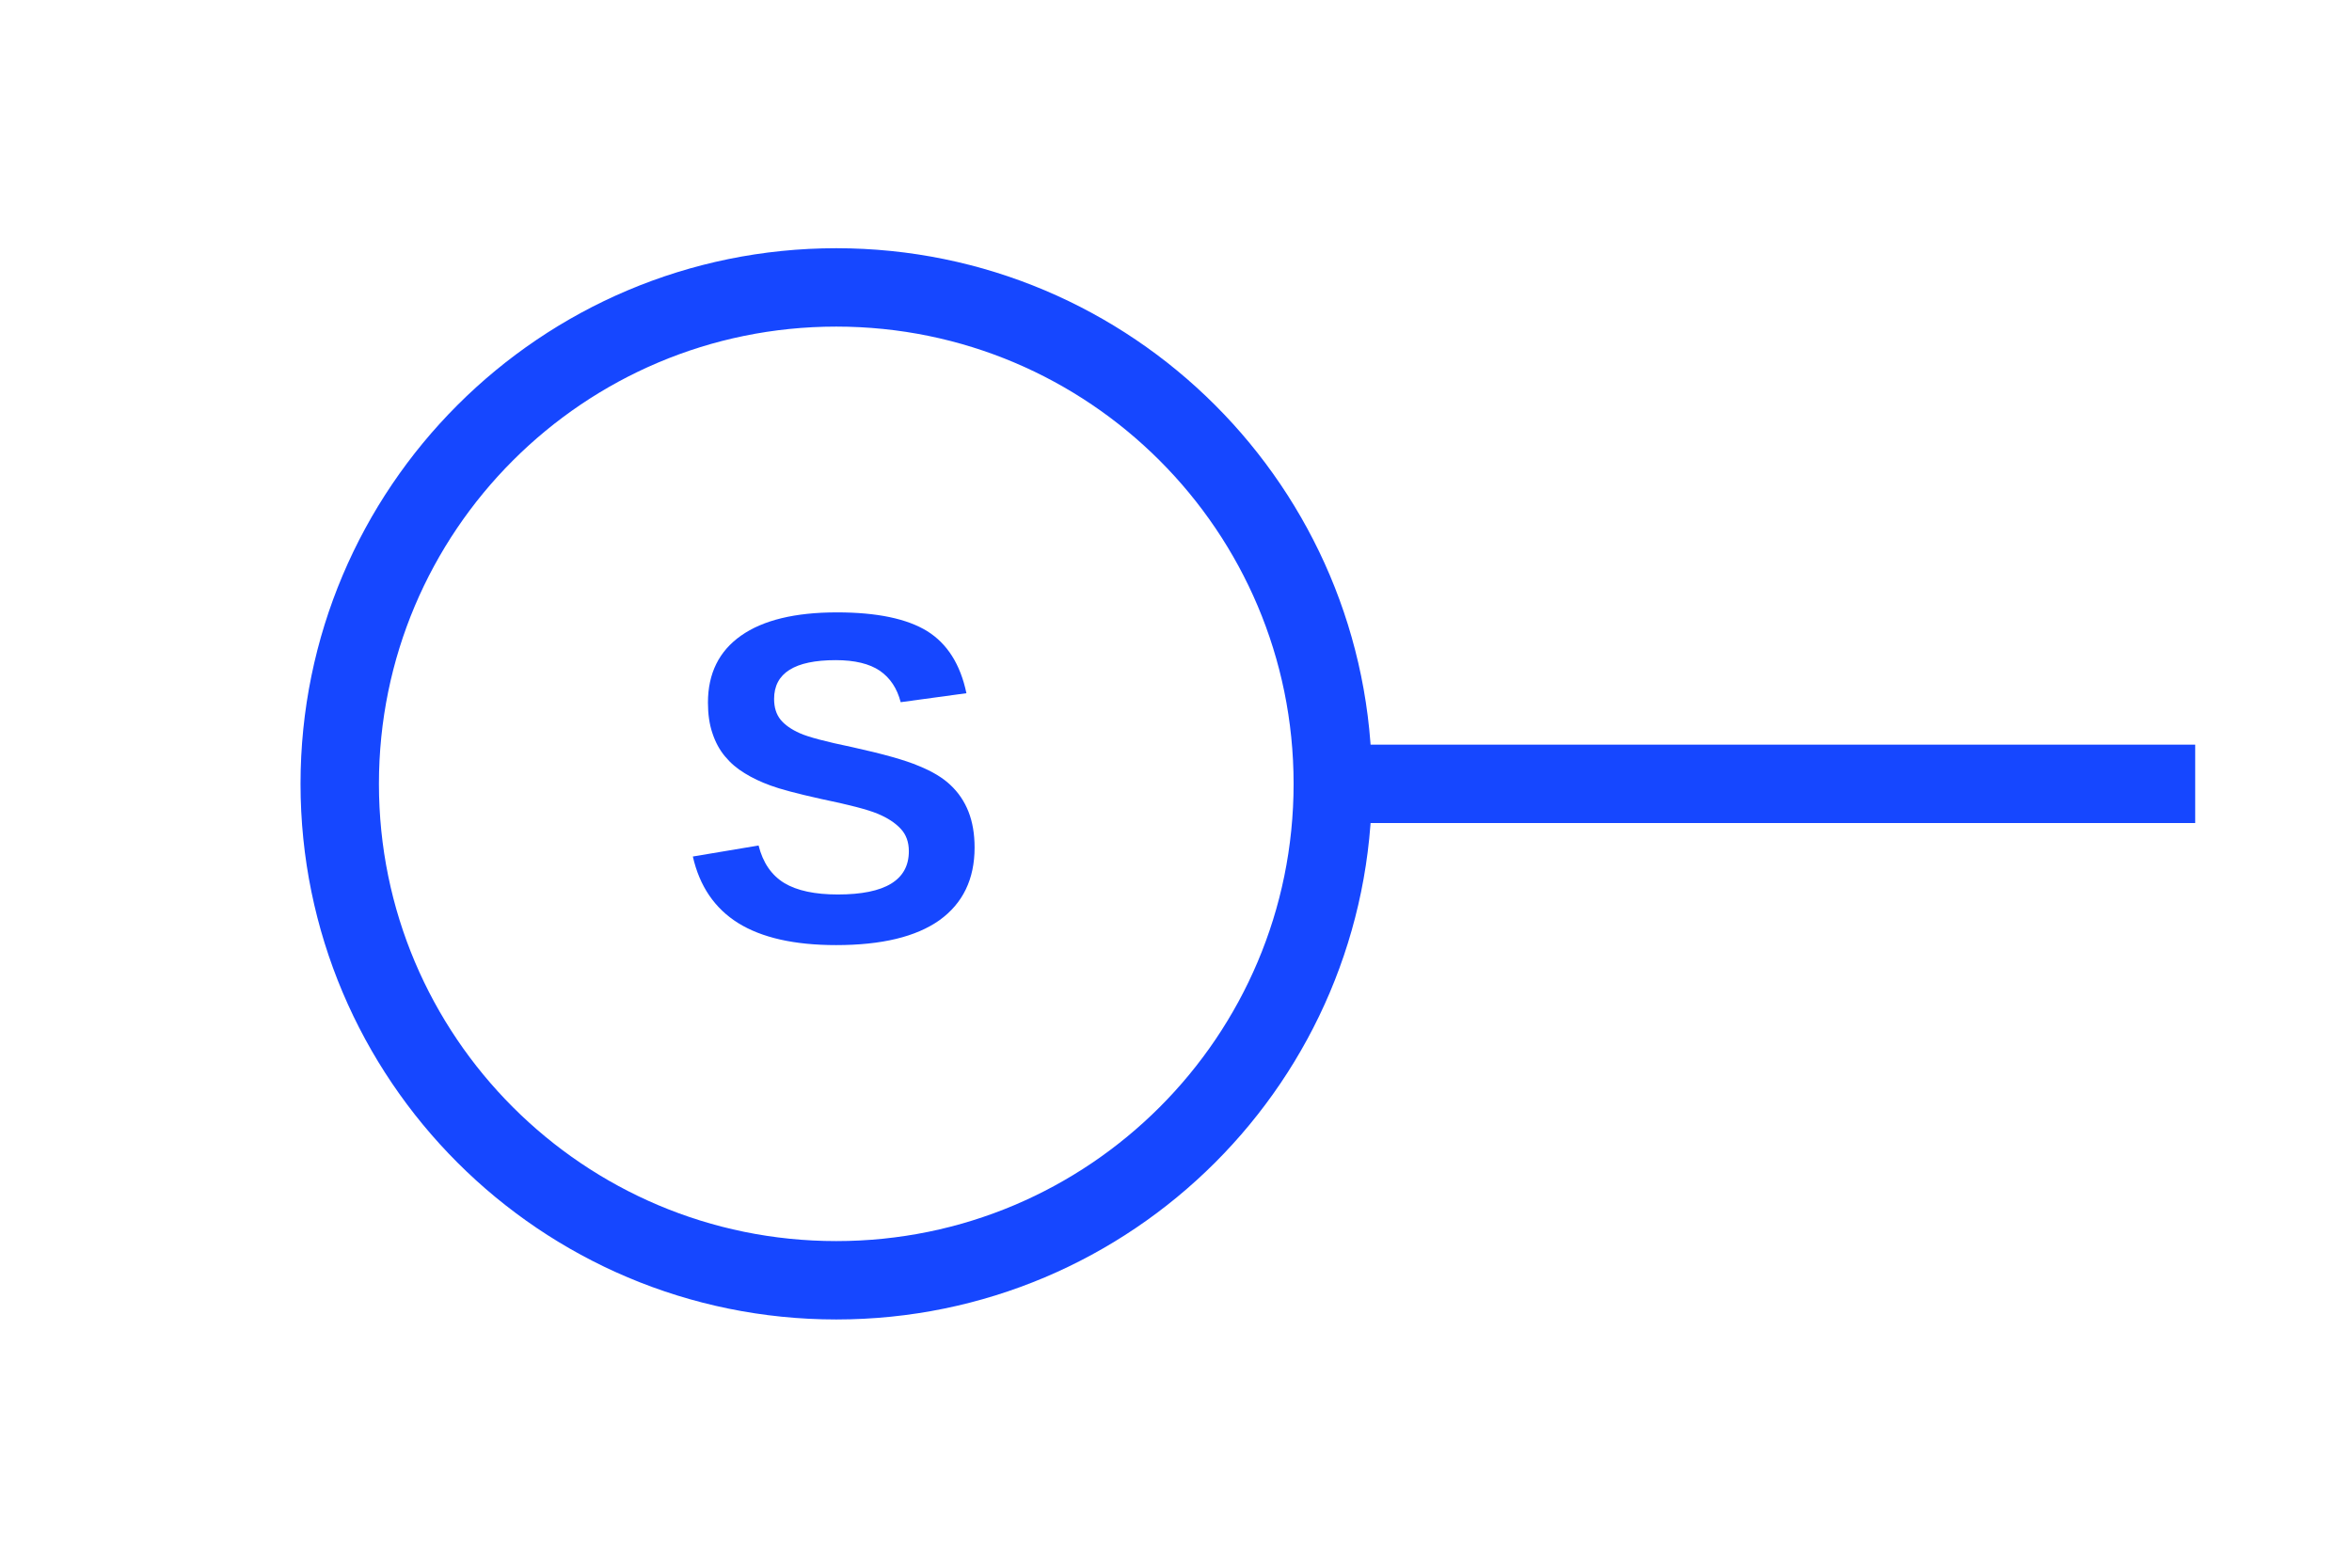
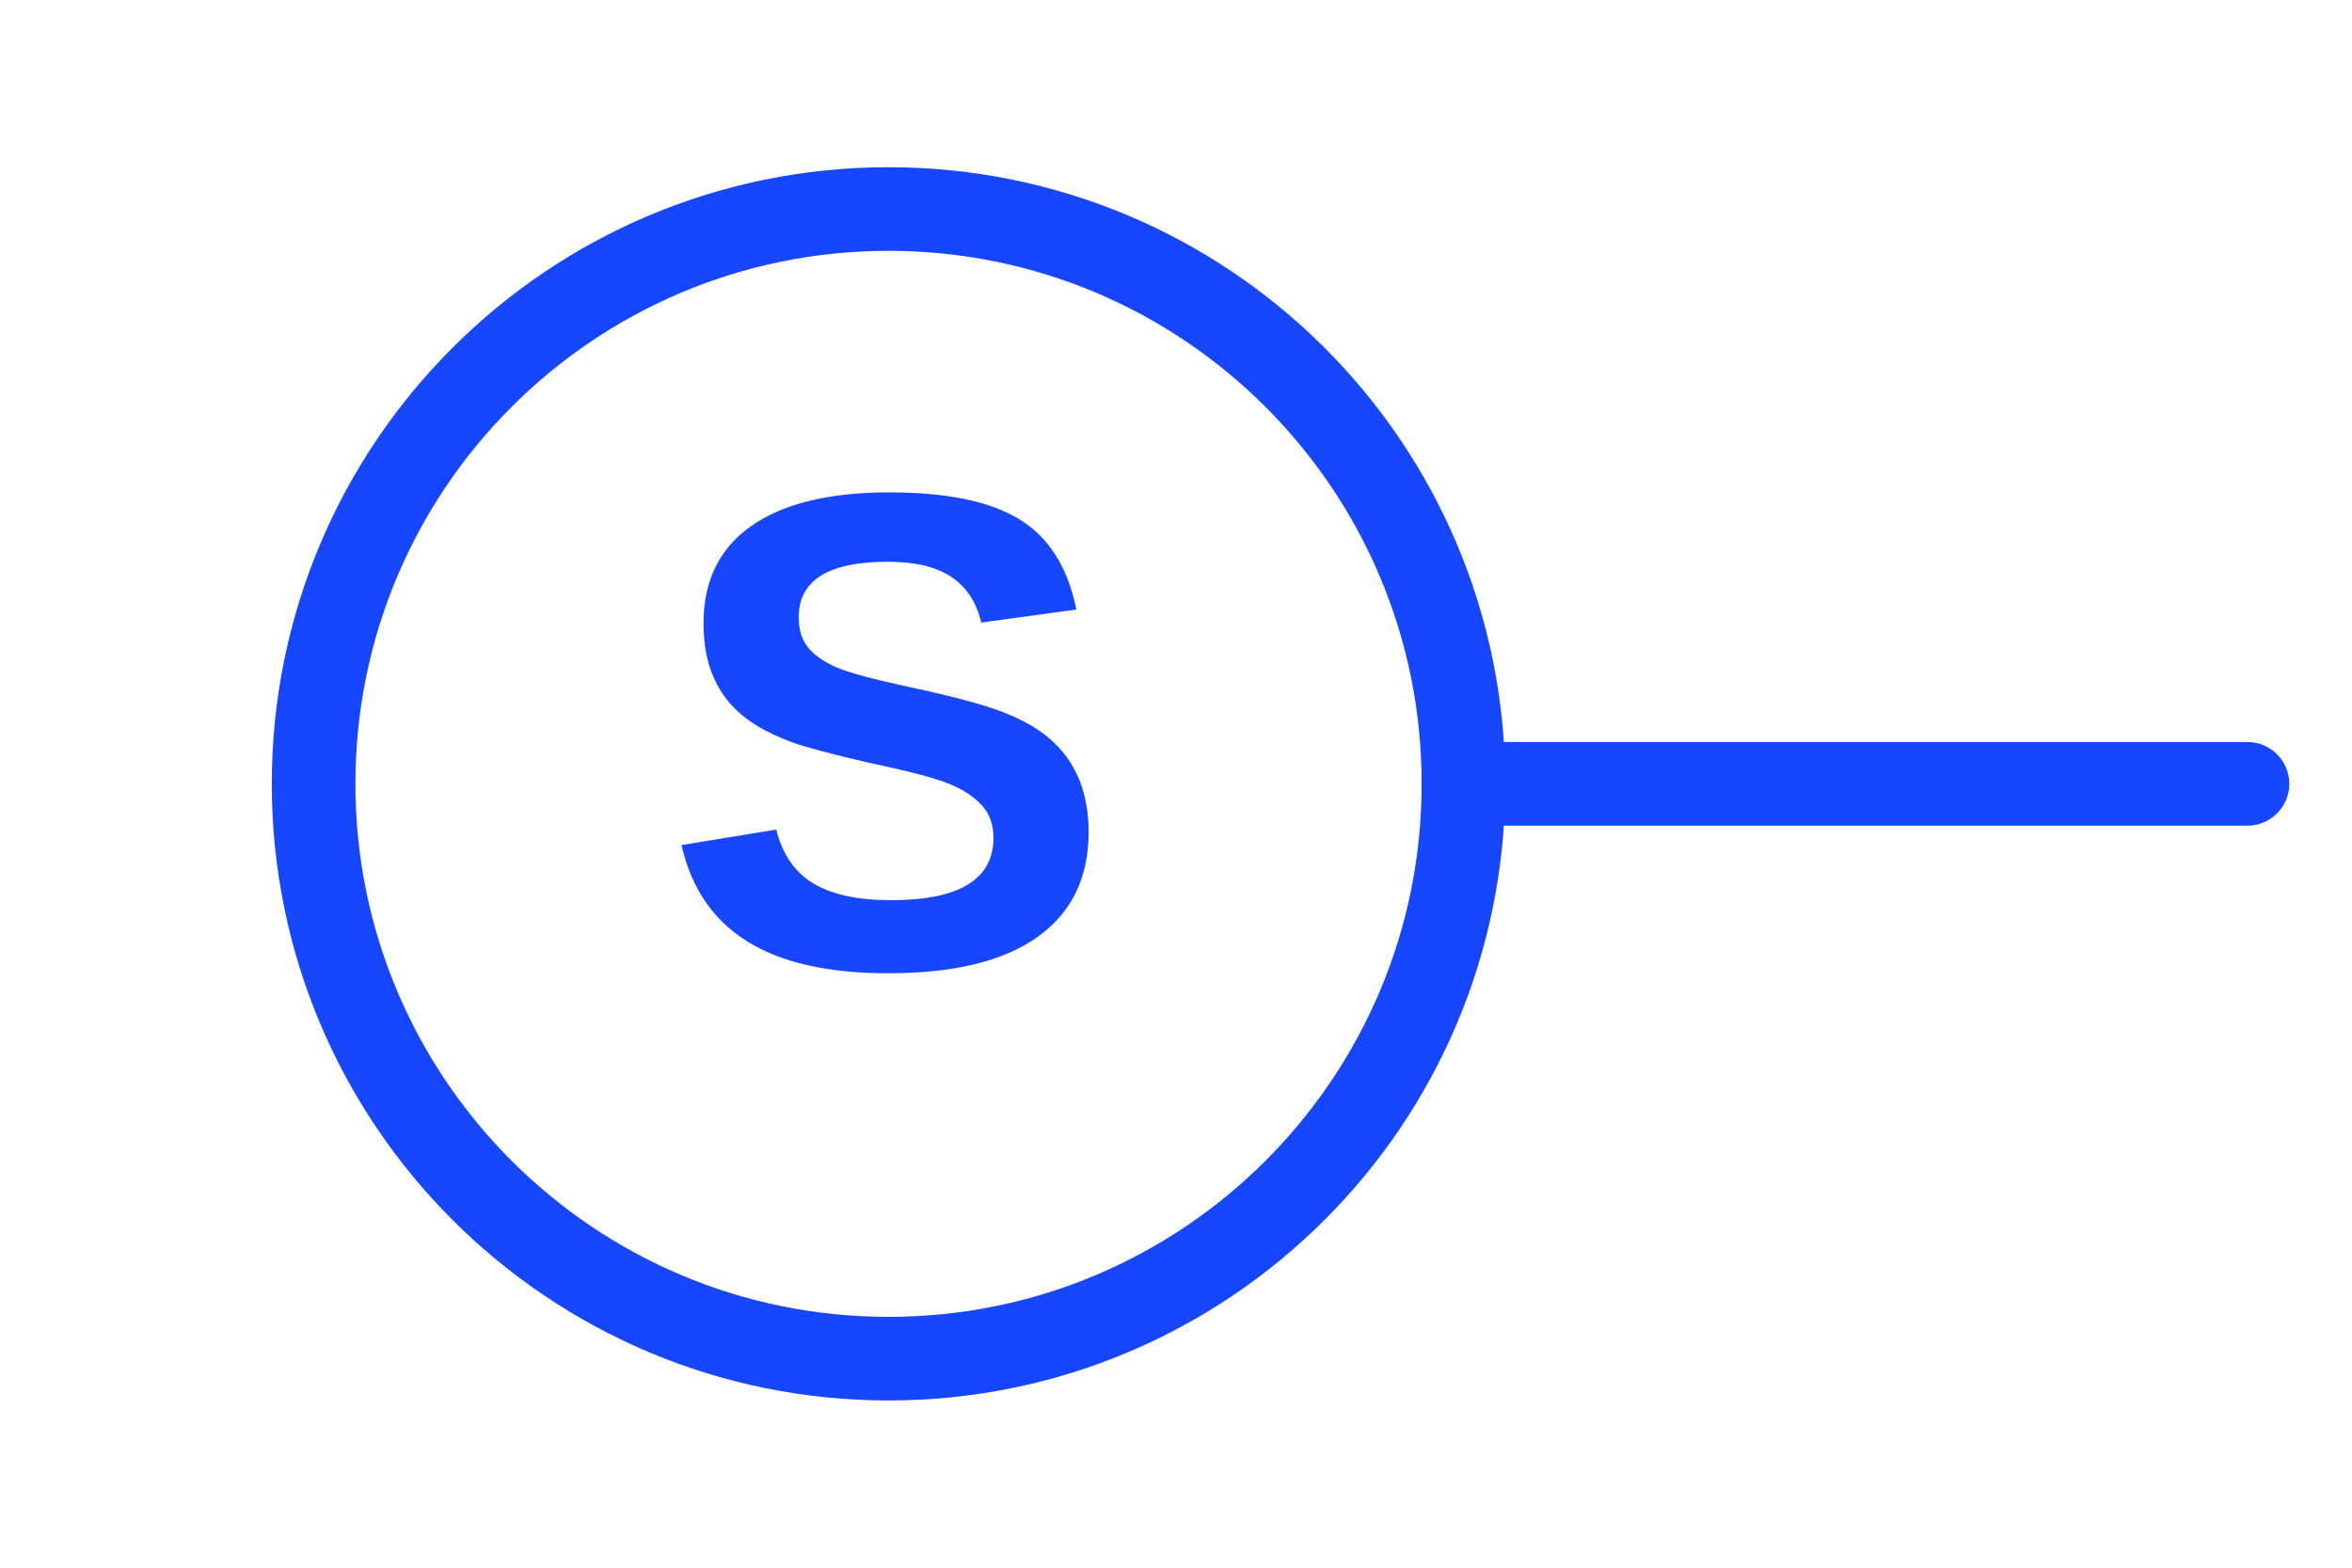
- <svg xmlns="http://www.w3.org/2000/svg" viewBox="0 0 90 60" width="90" height="60">
-   <g fill="none" stroke="#1647ff" stroke-width="3">
-     <circle cx="32" cy="30" r="19" />
-     <path d="M51 30 H84" />
+ <svg xmlns="http://www.w3.org/2000/svg" viewBox="0 0 90 60">
+   <g fill="none" stroke="#1647ff" stroke-width="3.2" stroke-linecap="round" stroke-linejoin="round">
+     <circle cx="34" cy="30" r="22" />
+     <path d="M56 30H86" />
  </g>
-   <text x="32" y="36" text-anchor="middle" font-family="Arial,Helvetica,sans-serif" font-size="18" font-weight="700" fill="#1647ff">S</text>
+   <text x="34" y="37" text-anchor="middle" font-family="Arial, sans-serif" font-size="26" font-weight="700" fill="#1647ff">S</text>
</svg>
